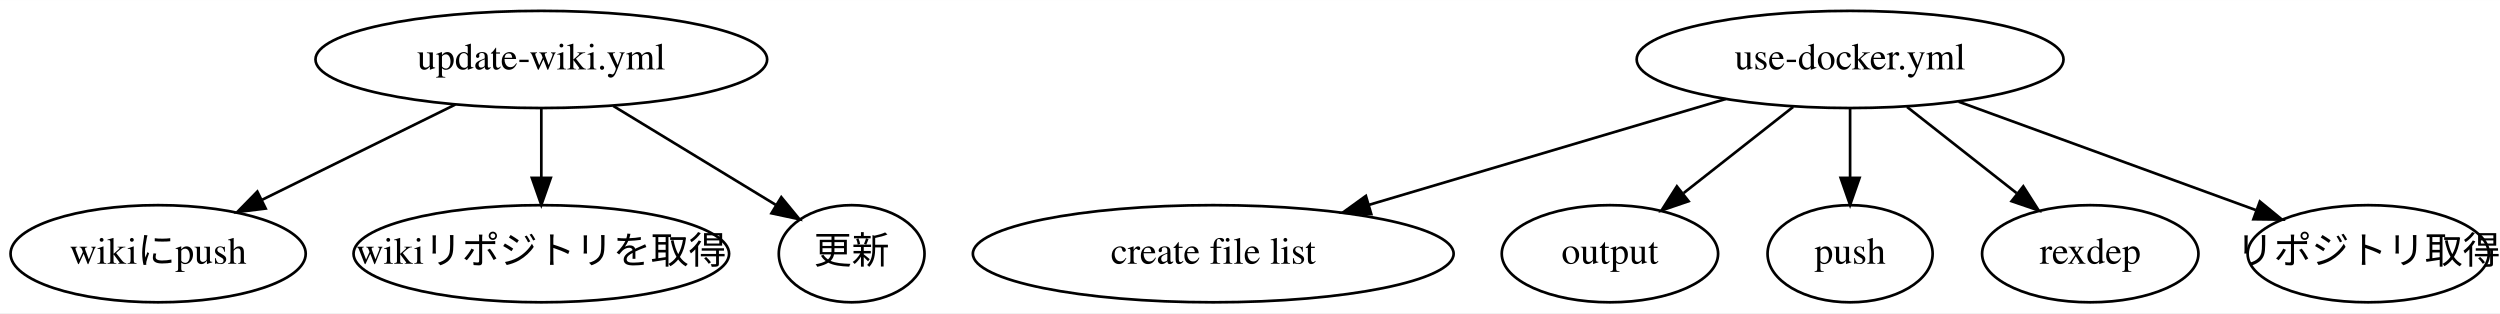
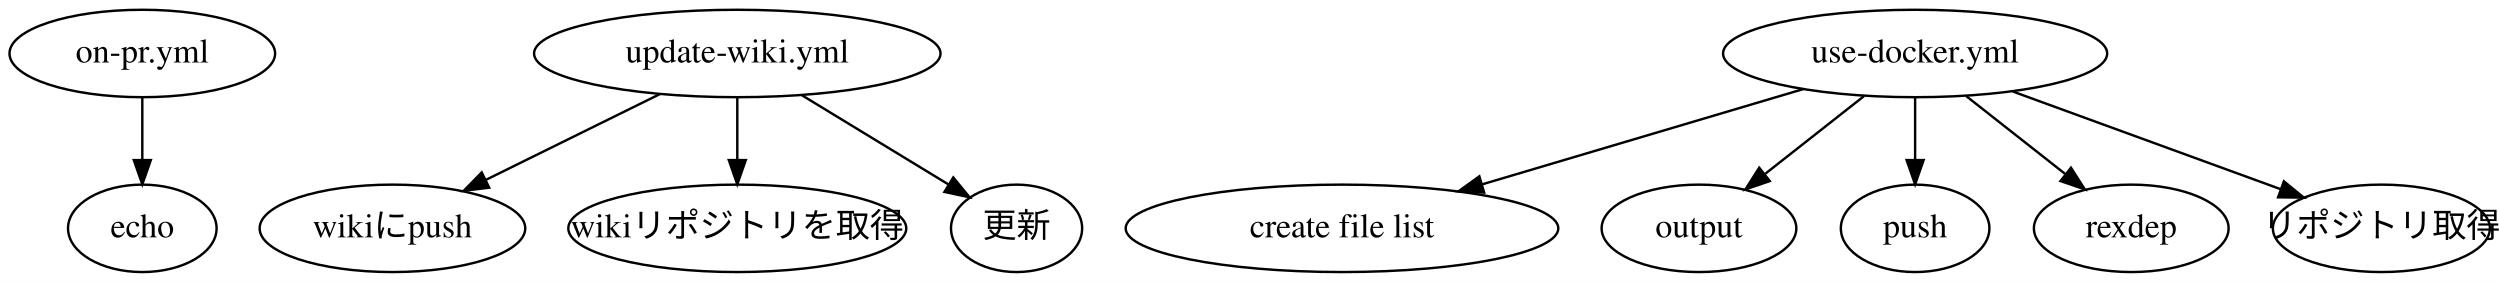
- <svg xmlns="http://www.w3.org/2000/svg" width="926pt" height="116pt" viewBox="0.00 0.00 926.44 116.00">
+ <svg xmlns="http://www.w3.org/2000/svg" width="1029pt" height="116pt" viewBox="0.00 0.00 1029.44 116.00">
  <g id="graph0" class="graph" transform="scale(1 1) rotate(0) translate(4 112)">
-     <polygon fill="white" stroke="transparent" points="-4,4 -4,-112 922.44,-112 922.44,4 -4,4" />
+     <polygon fill="white" stroke="transparent" points="-4,4 -4,-112 1025.44,-112 1025.44,4 -4,4" />
    <g id="node1" class="node">
-       <ellipse fill="none" stroke="black" cx="196.6" cy="-90" rx="83.69" ry="18" />
-       <text text-anchor="middle" x="196.6" y="-86.3" font-family="Times,serif" font-size="14.00">update-wiki.yml</text>
+       <ellipse fill="none" stroke="black" cx="54.6" cy="-90" rx="54.69" ry="18" />
+       <text text-anchor="middle" x="54.6" y="-86.3" font-family="Times,serif" font-size="14.00">on-pr.yml</text>
    </g>
    <g id="node2" class="node">
-       <ellipse fill="none" stroke="black" cx="54.6" cy="-18" rx="54.69" ry="18" />
-       <text text-anchor="middle" x="54.6" y="-14.3" font-family="Times,serif" font-size="14.00">wikiにpush</text>
+       <ellipse fill="none" stroke="black" cx="54.6" cy="-18" rx="30.59" ry="18" />
+       <text text-anchor="middle" x="54.6" y="-14.3" font-family="Times,serif" font-size="14.00">echo</text>
    </g>
    <g id="edge1" class="edge">
-       <path fill="none" stroke="black" d="M164.73,-73.29C143.55,-62.85 115.62,-49.08 93.18,-38.02" />
-       <polygon fill="black" stroke="black" points="94.45,-34.75 83.94,-33.46 91.36,-41.03 94.45,-34.75" />
+       <path fill="none" stroke="black" d="M54.6,-71.7C54.6,-63.98 54.6,-54.71 54.6,-46.11" />
+       <polygon fill="black" stroke="black" points="58.1,-46.1 54.6,-36.1 51.1,-46.1 58.1,-46.1" />
    </g>
    <g id="node3" class="node">
-       <ellipse fill="none" stroke="black" cx="196.6" cy="-18" rx="69.59" ry="18" />
-       <text text-anchor="middle" x="196.6" y="-14.3" font-family="Times,serif" font-size="14.00">wikiリポジトリを取得</text>
+       <ellipse fill="none" stroke="black" cx="299.6" cy="-90" rx="83.69" ry="18" />
+       <text text-anchor="middle" x="299.6" y="-86.3" font-family="Times,serif" font-size="14.00">update-wiki.yml</text>
+     </g>
+     <g id="node4" class="node">
+       <ellipse fill="none" stroke="black" cx="157.6" cy="-18" rx="54.69" ry="18" />
+       <text text-anchor="middle" x="157.6" y="-14.3" font-family="Times,serif" font-size="14.00">wikiにpush</text>
    </g>
    <g id="edge2" class="edge">
-       <path fill="none" stroke="black" d="M196.6,-71.7C196.6,-63.98 196.6,-54.71 196.6,-46.11" />
-       <polygon fill="black" stroke="black" points="200.1,-46.1 196.6,-36.1 193.1,-46.1 200.1,-46.1" />
+       <path fill="none" stroke="black" d="M267.73,-73.29C246.55,-62.85 218.62,-49.08 196.18,-38.02" />
+       <polygon fill="black" stroke="black" points="197.45,-34.75 186.94,-33.46 194.36,-41.03 197.45,-34.75" />
    </g>
-     <g id="node4" class="node">
-       <ellipse fill="none" stroke="black" cx="311.6" cy="-18" rx="27" ry="18" />
-       <text text-anchor="middle" x="311.6" y="-14.3" font-family="Times,serif" font-size="14.00">更新</text>
+     <g id="node5" class="node">
+       <ellipse fill="none" stroke="black" cx="299.6" cy="-18" rx="69.59" ry="18" />
+       <text text-anchor="middle" x="299.6" y="-14.3" font-family="Times,serif" font-size="14.00">wikiリポジトリを取得</text>
    </g>
    <g id="edge3" class="edge">
-       <path fill="none" stroke="black" d="M223.27,-72.76C241.32,-61.78 265.12,-47.29 283.47,-36.12" />
-       <polygon fill="black" stroke="black" points="285.53,-38.96 292.25,-30.78 281.89,-32.99 285.53,-38.96" />
-     </g>
-     <g id="node5" class="node">
-       <ellipse fill="none" stroke="black" cx="681.6" cy="-90" rx="79.09" ry="18" />
-       <text text-anchor="middle" x="681.6" y="-86.3" font-family="Times,serif" font-size="14.00">use-docker.yml</text>
+       <path fill="none" stroke="black" d="M299.6,-71.7C299.6,-63.98 299.6,-54.71 299.6,-46.11" />
+       <polygon fill="black" stroke="black" points="303.1,-46.1 299.6,-36.1 296.1,-46.1 303.1,-46.1" />
    </g>
    <g id="node6" class="node">
-       <ellipse fill="none" stroke="black" cx="445.6" cy="-18" rx="89.08" ry="18" />
-       <text text-anchor="middle" x="445.6" y="-14.3" font-family="Times,serif" font-size="14.00">create file list</text>
+       <ellipse fill="none" stroke="black" cx="414.6" cy="-18" rx="27" ry="18" />
+       <text text-anchor="middle" x="414.6" y="-14.3" font-family="Times,serif" font-size="14.00">更新</text>
    </g>
    <g id="edge4" class="edge">
-       <path fill="none" stroke="black" d="M635.53,-75.34C597.74,-64.13 544.02,-48.19 503.35,-36.13" />
-       <polygon fill="black" stroke="black" points="504.15,-32.72 493.57,-33.23 502.16,-39.43 504.15,-32.72" />
+       <path fill="none" stroke="black" d="M326.27,-72.76C344.32,-61.78 368.12,-47.29 386.47,-36.12" />
+       <polygon fill="black" stroke="black" points="388.53,-38.96 395.25,-30.78 384.89,-32.99 388.53,-38.96" />
    </g>
    <g id="node7" class="node">
-       <ellipse fill="none" stroke="black" cx="592.6" cy="-18" rx="40.09" ry="18" />
-       <text text-anchor="middle" x="592.6" y="-14.3" font-family="Times,serif" font-size="14.00">output</text>
+       <ellipse fill="none" stroke="black" cx="784.6" cy="-90" rx="79.09" ry="18" />
+       <text text-anchor="middle" x="784.6" y="-86.3" font-family="Times,serif" font-size="14.00">use-docker.yml</text>
+     </g>
+     <g id="node8" class="node">
+       <ellipse fill="none" stroke="black" cx="548.6" cy="-18" rx="89.08" ry="18" />
+       <text text-anchor="middle" x="548.6" y="-14.3" font-family="Times,serif" font-size="14.00">create file list</text>
    </g>
    <g id="edge5" class="edge">
-       <path fill="none" stroke="black" d="M660.5,-72.41C648.36,-62.86 632.96,-50.75 619.9,-40.48" />
-       <polygon fill="black" stroke="black" points="621.74,-37.47 611.72,-34.04 617.41,-42.97 621.74,-37.47" />
+       <path fill="none" stroke="black" d="M738.53,-75.34C700.74,-64.13 647.02,-48.19 606.35,-36.13" />
+       <polygon fill="black" stroke="black" points="607.15,-32.72 596.57,-33.23 605.16,-39.43 607.15,-32.72" />
    </g>
-     <g id="node8" class="node">
-       <ellipse fill="none" stroke="black" cx="681.6" cy="-18" rx="30.59" ry="18" />
-       <text text-anchor="middle" x="681.6" y="-14.3" font-family="Times,serif" font-size="14.00">push</text>
+     <g id="node9" class="node">
+       <ellipse fill="none" stroke="black" cx="695.6" cy="-18" rx="40.09" ry="18" />
+       <text text-anchor="middle" x="695.6" y="-14.3" font-family="Times,serif" font-size="14.00">output</text>
    </g>
    <g id="edge6" class="edge">
-       <path fill="none" stroke="black" d="M681.6,-71.7C681.6,-63.98 681.6,-54.71 681.6,-46.11" />
-       <polygon fill="black" stroke="black" points="685.1,-46.1 681.6,-36.1 678.1,-46.1 685.1,-46.1" />
+       <path fill="none" stroke="black" d="M763.5,-72.41C751.36,-62.86 735.96,-50.75 722.9,-40.48" />
+       <polygon fill="black" stroke="black" points="724.74,-37.47 714.72,-34.04 720.41,-42.97 724.74,-37.47" />
    </g>
-     <g id="node9" class="node">
-       <ellipse fill="none" stroke="black" cx="770.6" cy="-18" rx="40.09" ry="18" />
-       <text text-anchor="middle" x="770.6" y="-14.3" font-family="Times,serif" font-size="14.00">rexdep</text>
+     <g id="node10" class="node">
+       <ellipse fill="none" stroke="black" cx="784.6" cy="-18" rx="30.59" ry="18" />
+       <text text-anchor="middle" x="784.6" y="-14.3" font-family="Times,serif" font-size="14.00">push</text>
    </g>
    <g id="edge7" class="edge">
-       <path fill="none" stroke="black" d="M702.69,-72.41C714.83,-62.86 730.23,-50.75 743.29,-40.48" />
-       <polygon fill="black" stroke="black" points="745.78,-42.97 751.48,-34.04 741.45,-37.47 745.78,-42.97" />
+       <path fill="none" stroke="black" d="M784.6,-71.7C784.6,-63.98 784.6,-54.71 784.6,-46.11" />
+       <polygon fill="black" stroke="black" points="788.1,-46.1 784.6,-36.1 781.1,-46.1 788.1,-46.1" />
    </g>
-     <g id="node10" class="node">
-       <ellipse fill="none" stroke="black" cx="873.6" cy="-18" rx="44.69" ry="18" />
-       <text text-anchor="middle" x="873.6" y="-14.3" font-family="Times,serif" font-size="14.00">リポジトリ取得</text>
+     <g id="node11" class="node">
+       <ellipse fill="none" stroke="black" cx="873.6" cy="-18" rx="40.09" ry="18" />
+       <text text-anchor="middle" x="873.6" y="-14.3" font-family="Times,serif" font-size="14.00">rexdep</text>
    </g>
    <g id="edge8" class="edge">
-       <path fill="none" stroke="black" d="M721.84,-74.33C754.13,-62.55 799.3,-46.09 831.95,-34.18" />
-       <polygon fill="black" stroke="black" points="833.45,-37.36 841.65,-30.65 831.06,-30.78 833.45,-37.36" />
+       <path fill="none" stroke="black" d="M805.69,-72.41C817.83,-62.86 833.23,-50.75 846.29,-40.48" />
+       <polygon fill="black" stroke="black" points="848.78,-42.97 854.48,-34.04 844.45,-37.47 848.78,-42.97" />
+     </g>
+     <g id="node12" class="node">
+       <ellipse fill="none" stroke="black" cx="976.6" cy="-18" rx="44.69" ry="18" />
+       <text text-anchor="middle" x="976.6" y="-14.3" font-family="Times,serif" font-size="14.00">リポジトリ取得</text>
+     </g>
+     <g id="edge9" class="edge">
+       <path fill="none" stroke="black" d="M824.84,-74.33C857.13,-62.55 902.3,-46.09 934.95,-34.18" />
+       <polygon fill="black" stroke="black" points="936.45,-37.36 944.65,-30.65 934.06,-30.78 936.45,-37.36" />
    </g>
  </g>
</svg>
